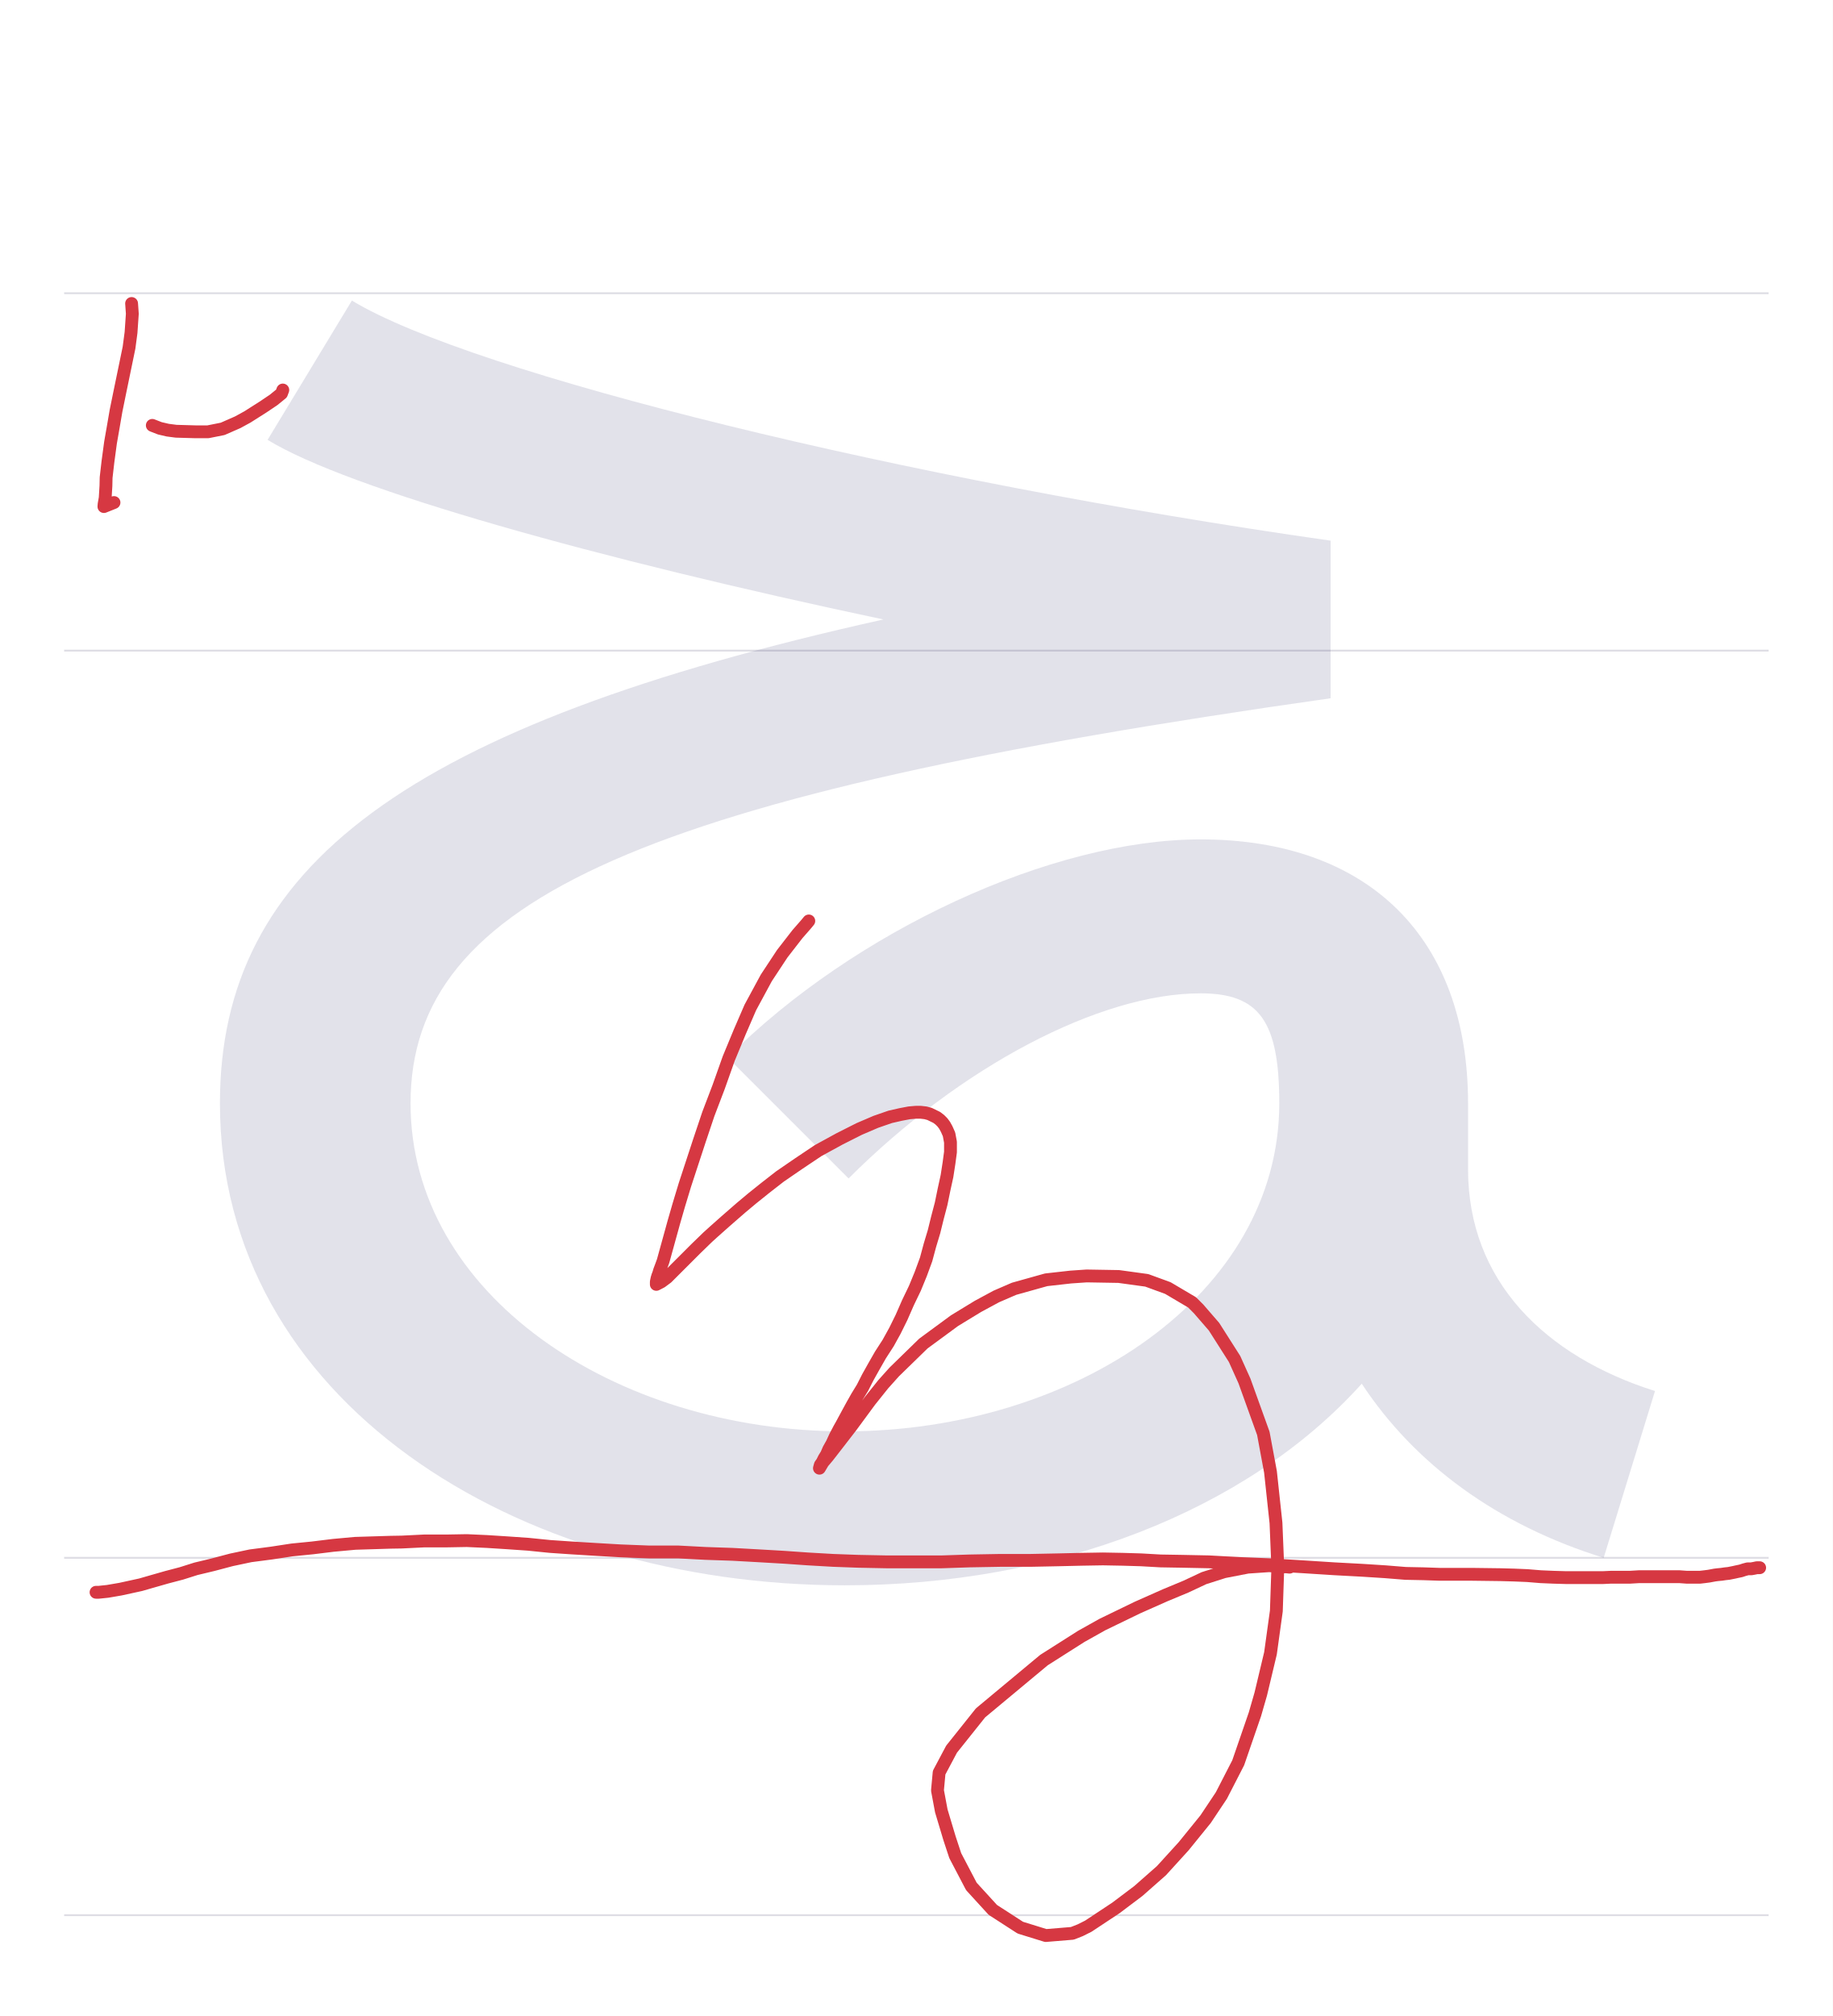
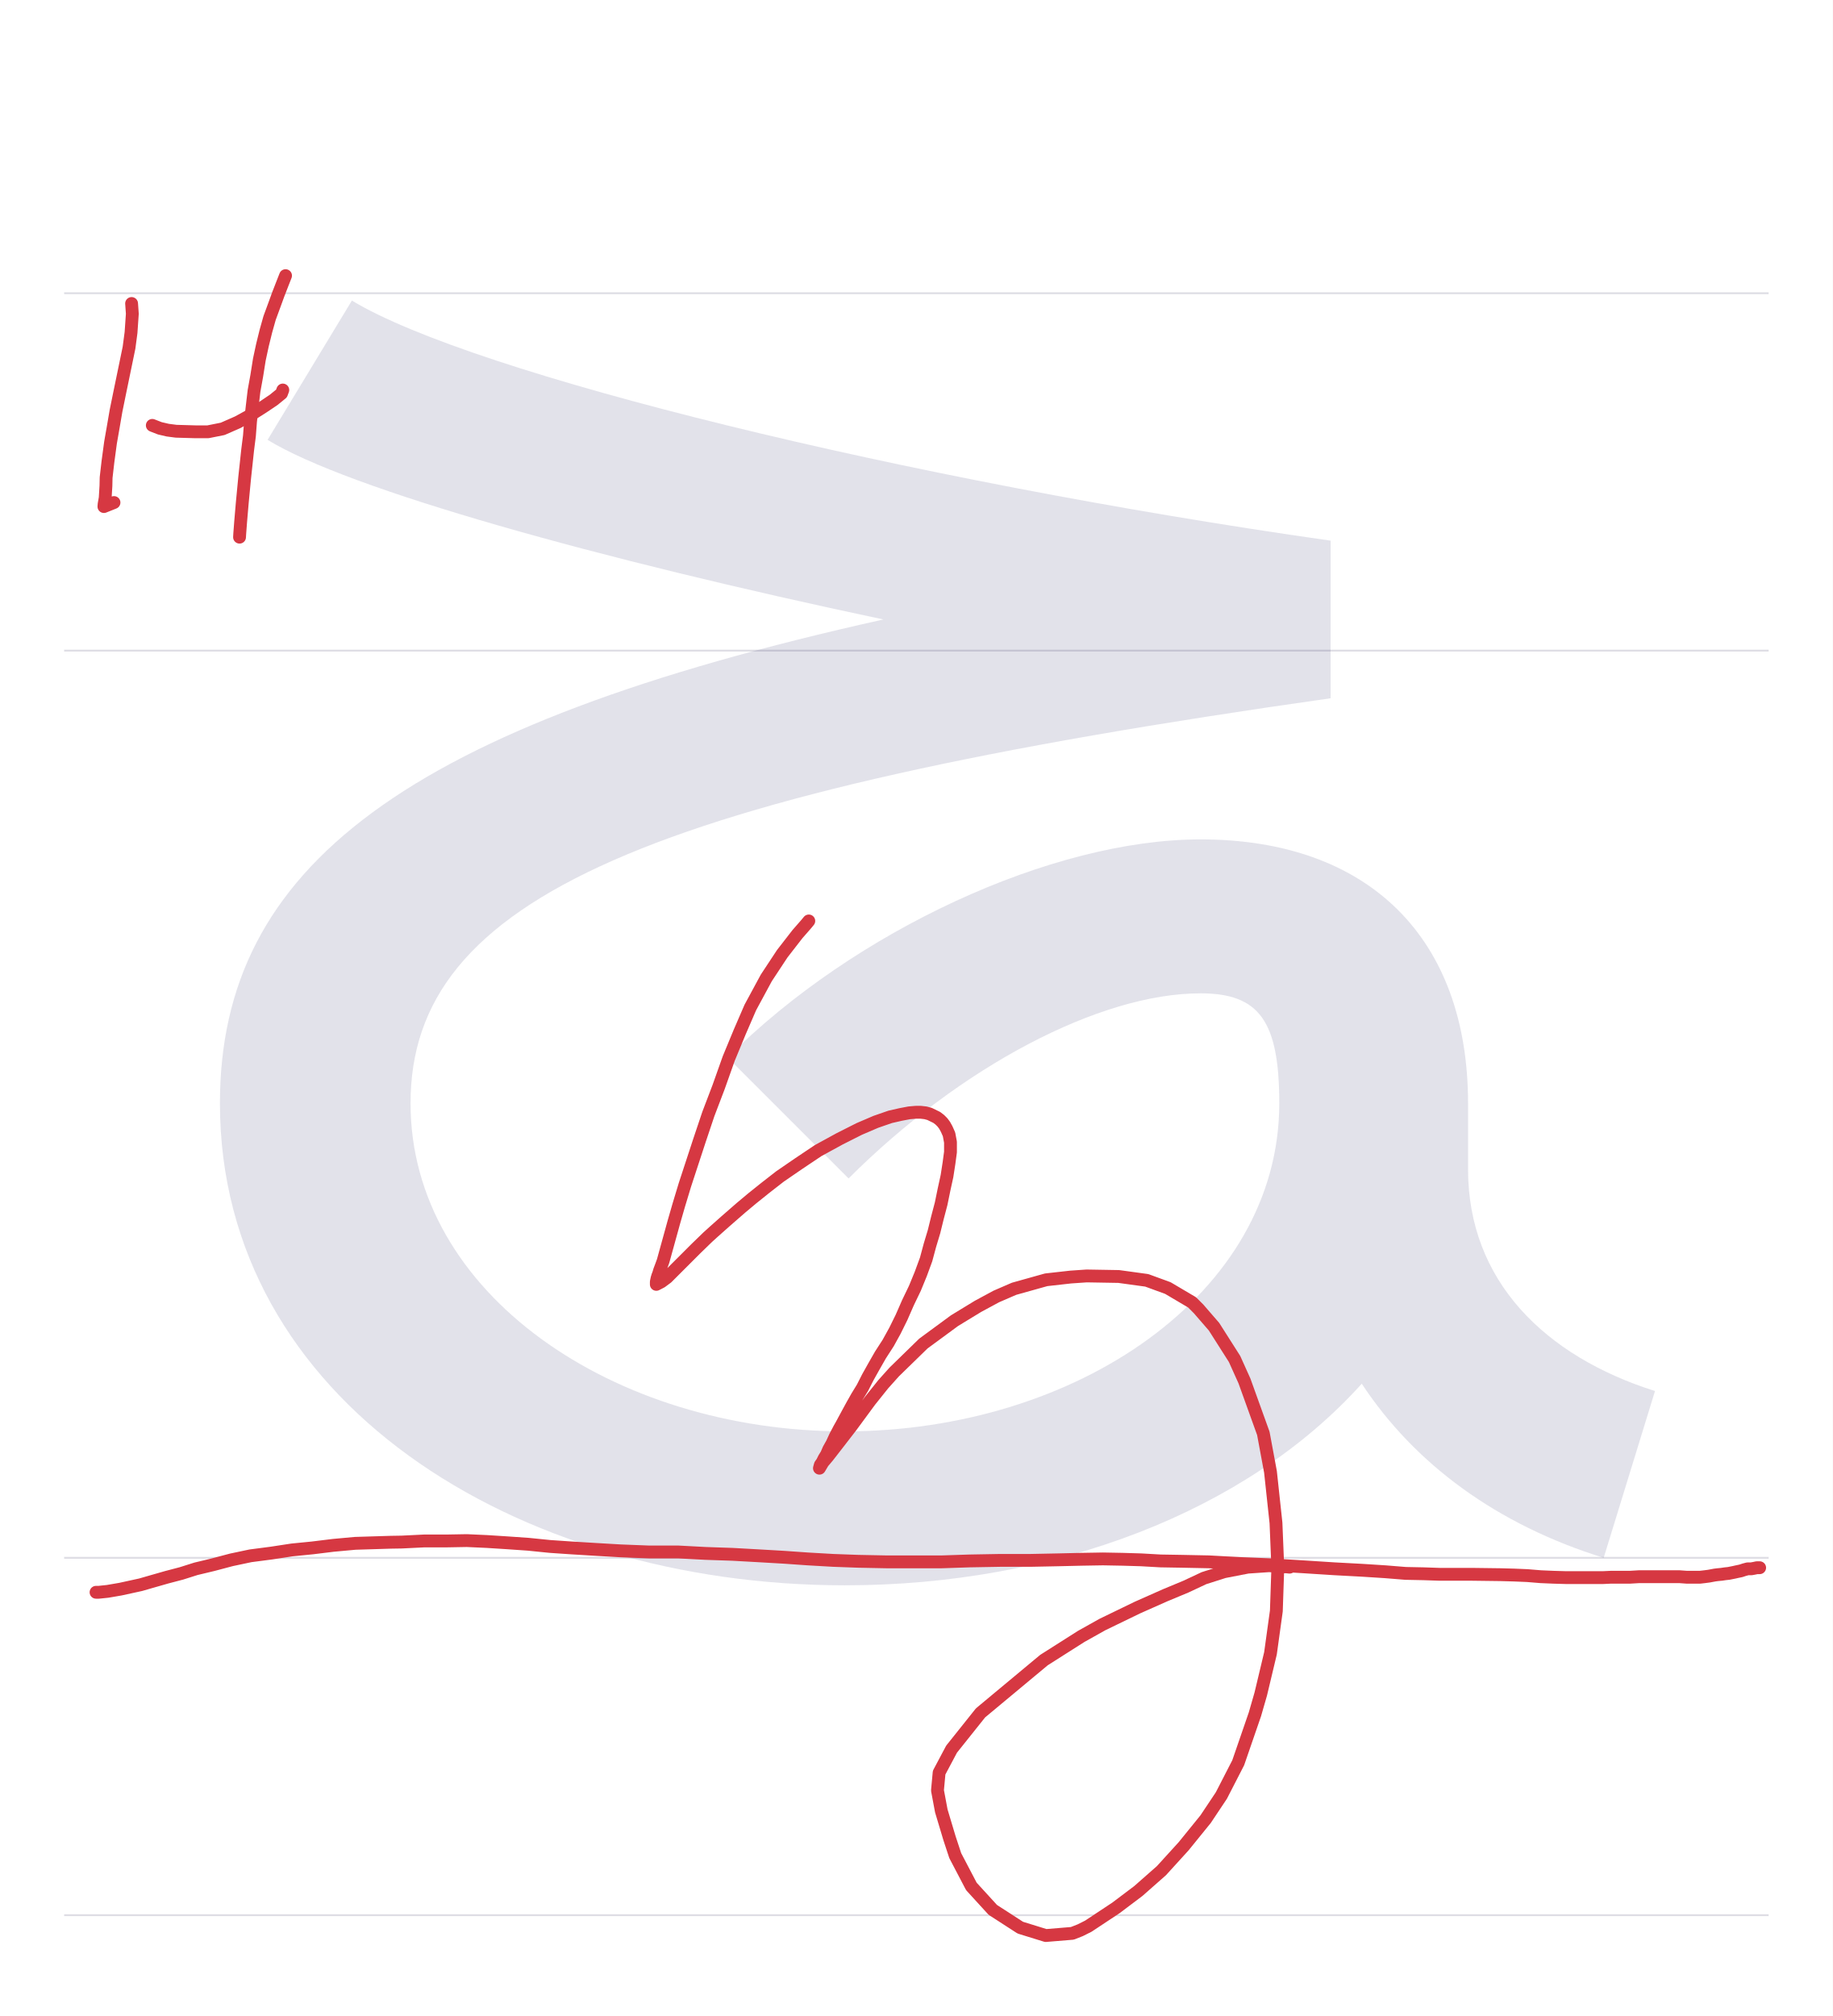
<svg xmlns="http://www.w3.org/2000/svg" viewBox="0 0 1000 1100">
  <rect width="100%" height="100%" fill="white" />
  <path d="M35 850H965" stroke="#dedde4" fill="none" />
  <path d="M35 355H965" stroke="#dedde4" fill="none" />
  <path d="M35 160H965" stroke="#dedde4" fill="none" />
  <path d="M35 1045H965" stroke="#dedde4" fill="none" />
  <path d="M595 248C595 144 484 69 358 69C232 69 121 144 121 248C121 360 249 416 623 469V555C391 588 155 646 89 686L43 610C87 583 223 545 379 512C118 454 17 377 17 248C17 86 178 -15 358 -15C472 -15 577 25 640 95C669 51 714 18 772 0L800 91C740 110 698 151 698 212V248C698 338 644 392 552 392C471 392 363 342 294 273L360 207C421 268 497 308 552 308C584 308 595 293 595 248Z" fill="#08084d" opacity=".12" transform="translate(103.0 850) scale(1 -1)" />
  <path d="M441.3,502.5L439.9,504.2L435.1,509.7L426.8,520.4L418.1,533.6L409.4,549.7L403.6,563.1L397.6,577.6L392.1,593.1L386.5,607.8L381.7,622.1L377.6,634.6L373.7,646.5L370.4,657.4L367.8,666.4L361.8,688.1L360.7,691.1L359.9,693.2L359.4,694.9L358.9,696.2L358.5,697.5L358.1,699.4L358.1,700.8L360.8,699.4L363.9,697.1L368.1,692.9L373.5,687.5L379.7,681.3L386.2,675L389.4,672.1L395.7,666.5L404.3,659L410.4,653.9L417.5,648.2L425.6,641.9L435.8,634.9L446.4,627.8L458.1,621.4L468.8,616L477.9,612.1L485.7,609.4L491.4,608.1L496.1,607.2L499.6,606.9L502.4,606.9L505,607.2L507.2,607.8L511.1,609.7L512.8,611L514.2,612.4L515.4,614L516.5,616L517.8,618.9L518.6,623.2L518.6,628.6L517.8,634.6L516.7,641.7L515.1,649L513.5,656.8L511.5,664.4L509.6,672.1L507.4,679.4L505.3,687.2L502.4,695.1L499.2,702.9L495.4,710.8L491.9,718.8L488.3,726.1L484.6,732.8L480.4,739.3L476.8,745.6L473.5,751.5L470.6,757.2L467.6,762.1L465,766.7L462.6,771.1L459.2,777.4L457.9,779.7L455.7,783.9L454,787.6L452.2,790.8L451,793.6L449.7,795.7L448.6,797.9L447.6,799.3L447.1,801.1L449,797.9L451.7,794.7L457.6,787.1L464.4,778.3L474.7,764.3L481.9,755.3L487.9,748.6L503.8,733.1L520.8,720.6L533.6,712.8L543.6,707.4L553.3,703.2L570.8,698.3L584.2,696.8L592.9,696.2L610.4,696.5L625.7,698.6L637.2,702.8L650.4,710.6L654,714.2L662.4,723.9L673.6,741.5L679,753.5L689.3,782.1L693.2,803.1L696.2,831L697.2,855.4L696.4,879L693.2,902.1L687.9,924.3L684.7,935.4L675.6,961.8L666.4,979.7L657.8,992.6L645.8,1007.4L633.7,1020.7L621.1,1031.8L608.9,1041L593.8,1051L589.4,1053.2L585.1,1054.9L570.6,1056.1L556.7,1051.8L541.7,1042.1L530,1029.3L521.2,1012.5L518.1,1003.1L513.6,988.1L511.5,976.9L512.4,967.2L519.2,954.4L535,934.6L569.6,905.8L589.9,892.9L601.5,886.4L620.7,877.1L635.8,870.4L647.1,865.7L656.9,861.1L667.9,857.6L680.8,855.1L692.5,854.3L699.7,854.9L701.8,854.9L703.6,855.1" fill="none" stroke="#d63842" stroke-width="7" stroke-linecap="round" stroke-linejoin="round" />
  <path d="M52.4,868.8L53.9,868.8L58.7,868.3L65.7,867.1L76.7,864.7L83.3,862.8L91,860.6L99,858.5L106.9,856L116.1,853.8L126.3,851.1L136.7,848.9L148.2,847.4L159.3,845.7L170.4,844.6L181.8,843.2L193.8,842.1L213.2,841.5L219.2,841.4L231.4,840.8L243.5,840.8L254.7,840.6L265.7,841.1L276.7,841.8L288.2,842.6L300.1,843.8L311.8,844.6L324.9,845.4L338.6,846.2L353.9,846.8L369.9,846.8L385,847.6L399.7,848.1L414,848.9L427.8,849.7L440.7,850.6L454.6,851.4L468.3,851.9L483.5,852.2L498.5,852.2L513.9,852.2L529,851.7L545.8,851.4L562.2,851.4L577.2,851.1L590,850.8L601.8,850.6L612.6,850.8L622.6,851.1L633.2,851.7L645,851.9L659.7,852.2L676.4,853.1L693.2,853.8L711.1,854.9L728.3,856L743.3,856.8L755.8,857.6L766.9,858.5L776.7,858.7L785.6,859L794.7,859L803.3,859L818.8,859.2L826.1,859.4L833.3,859.7L840.6,860.3L847.6,860.6L854.4,860.8L860.3,860.8L867.9,860.8L870.3,860.8L874.6,860.8L878.8,860.6L882.4,860.6L885.8,860.6L889.3,860.6L894.3,860.3L899.7,860.3L905.8,860.3L911.5,860.3L916.3,860.3L920.4,860.6L924,860.6L927.5,860.6L930.1,860.3L932.4,860L934,859.7L935.6,859.4L937.2,859.2L939.3,859L941.3,858.7L943.2,858.5L944.7,858.2L946.2,857.9L947.5,857.6L949.9,857.1L951.7,856.5L953.6,856L955.6,856L957.2,855.7L958.6,855.4L960.1,855.4" fill="none" stroke="#d63842" stroke-width="7" stroke-linecap="round" stroke-linejoin="round" />
  <path d="M71.8,165.6L72.2,171.2L71.5,181.4L70.4,189.7L65.3,214.4L63.3,224.2L61.7,233.5L60.3,241.5L58.9,251.9L57.9,260.6L57.8,265.1L57.4,271.7L56.8,275.1L56.7,276.4L62.2,274.2" fill="none" stroke="#d63842" stroke-width="7" stroke-linecap="round" stroke-linejoin="round" />
  <path d="M83.1,232.1L87.2,233.7L91.5,234.7L96.1,235.3L106.5,235.6L108.3,235.6L113.5,235.6L121.5,234L129.7,230.4L135,227.5L143.5,222.1L149.3,218.2L153.6,214.7L154.3,212.8" fill="none" stroke="#d63842" stroke-width="7" stroke-linecap="round" stroke-linejoin="round" />
+   <path d="M155.8,150.4L154,155L151.9,160.4L149.6,166.7L147.1,173.5L145.1,180.6L143.2,188.3L141.5,196.2L140.1,205L138.6,213.3L137.6,221.8L136.7,229.9L136.1,237.8L135.1,245.7L134.3,253.2L133.5,260.6L132.2,274.2L131.3,284.7L130.8,291.3L130.7,293.1" fill="none" stroke="#d63842" stroke-width="7" stroke-linecap="round" stroke-linejoin="round" />
</svg>
